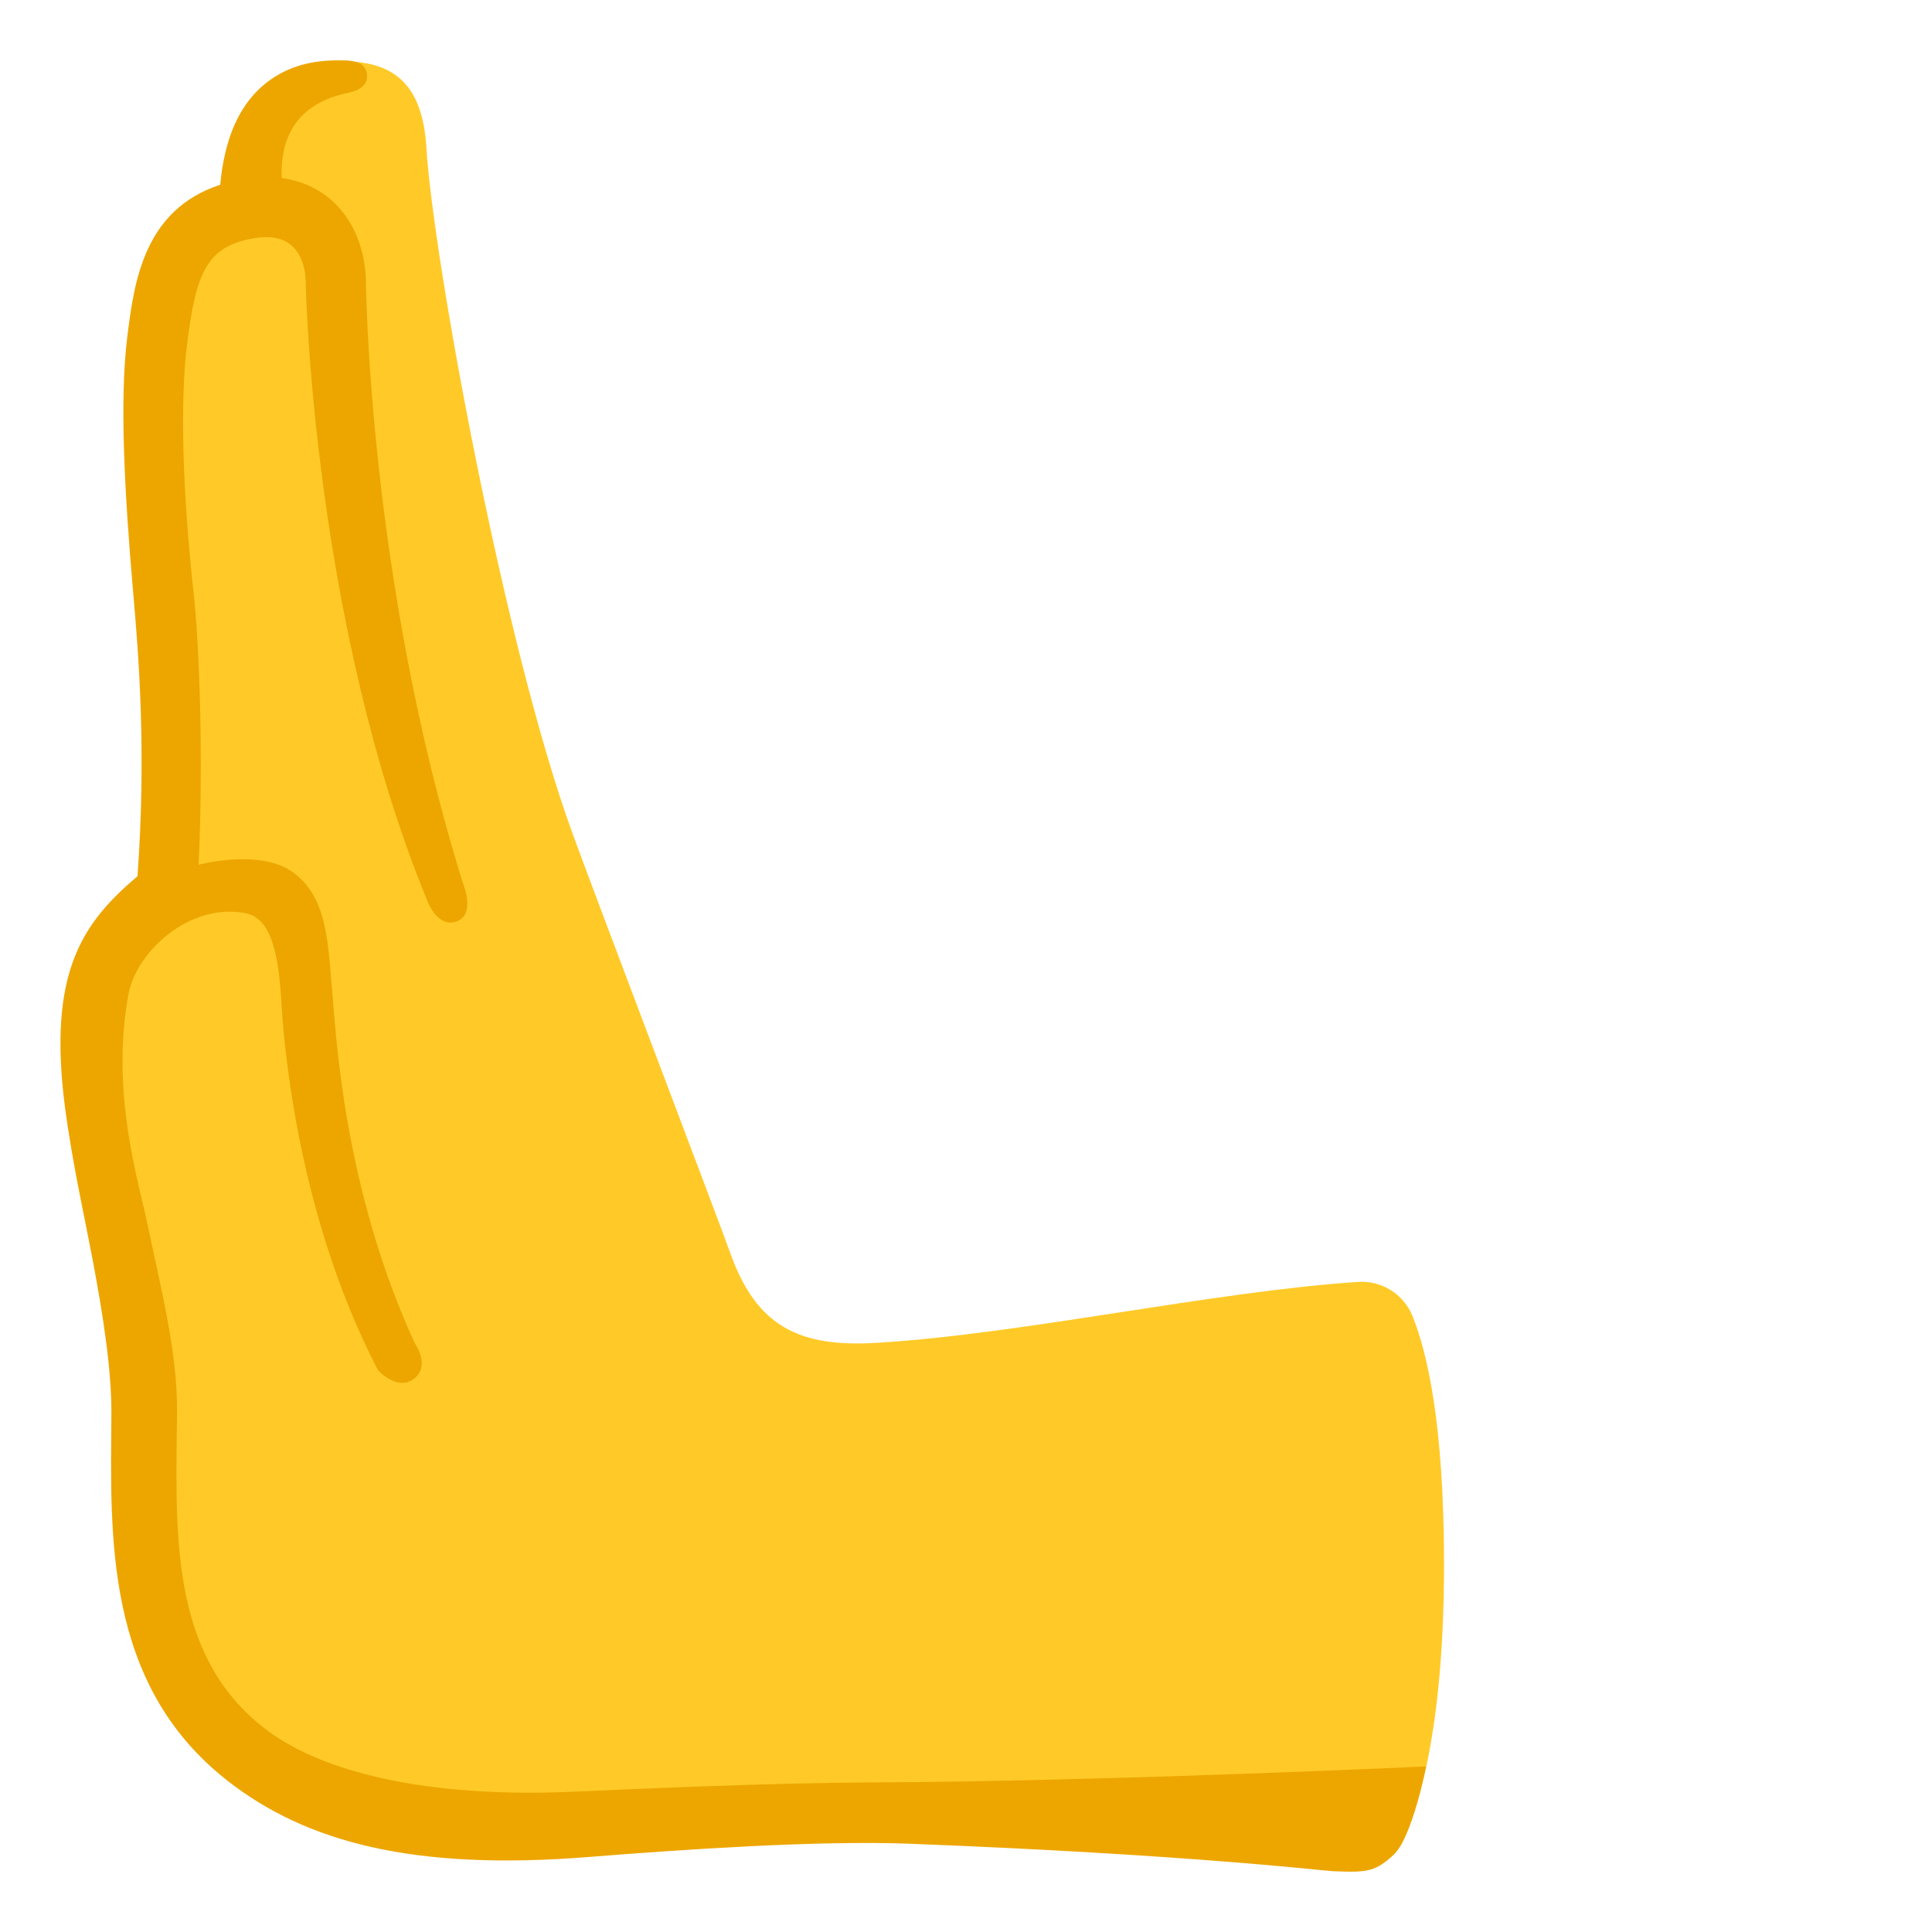
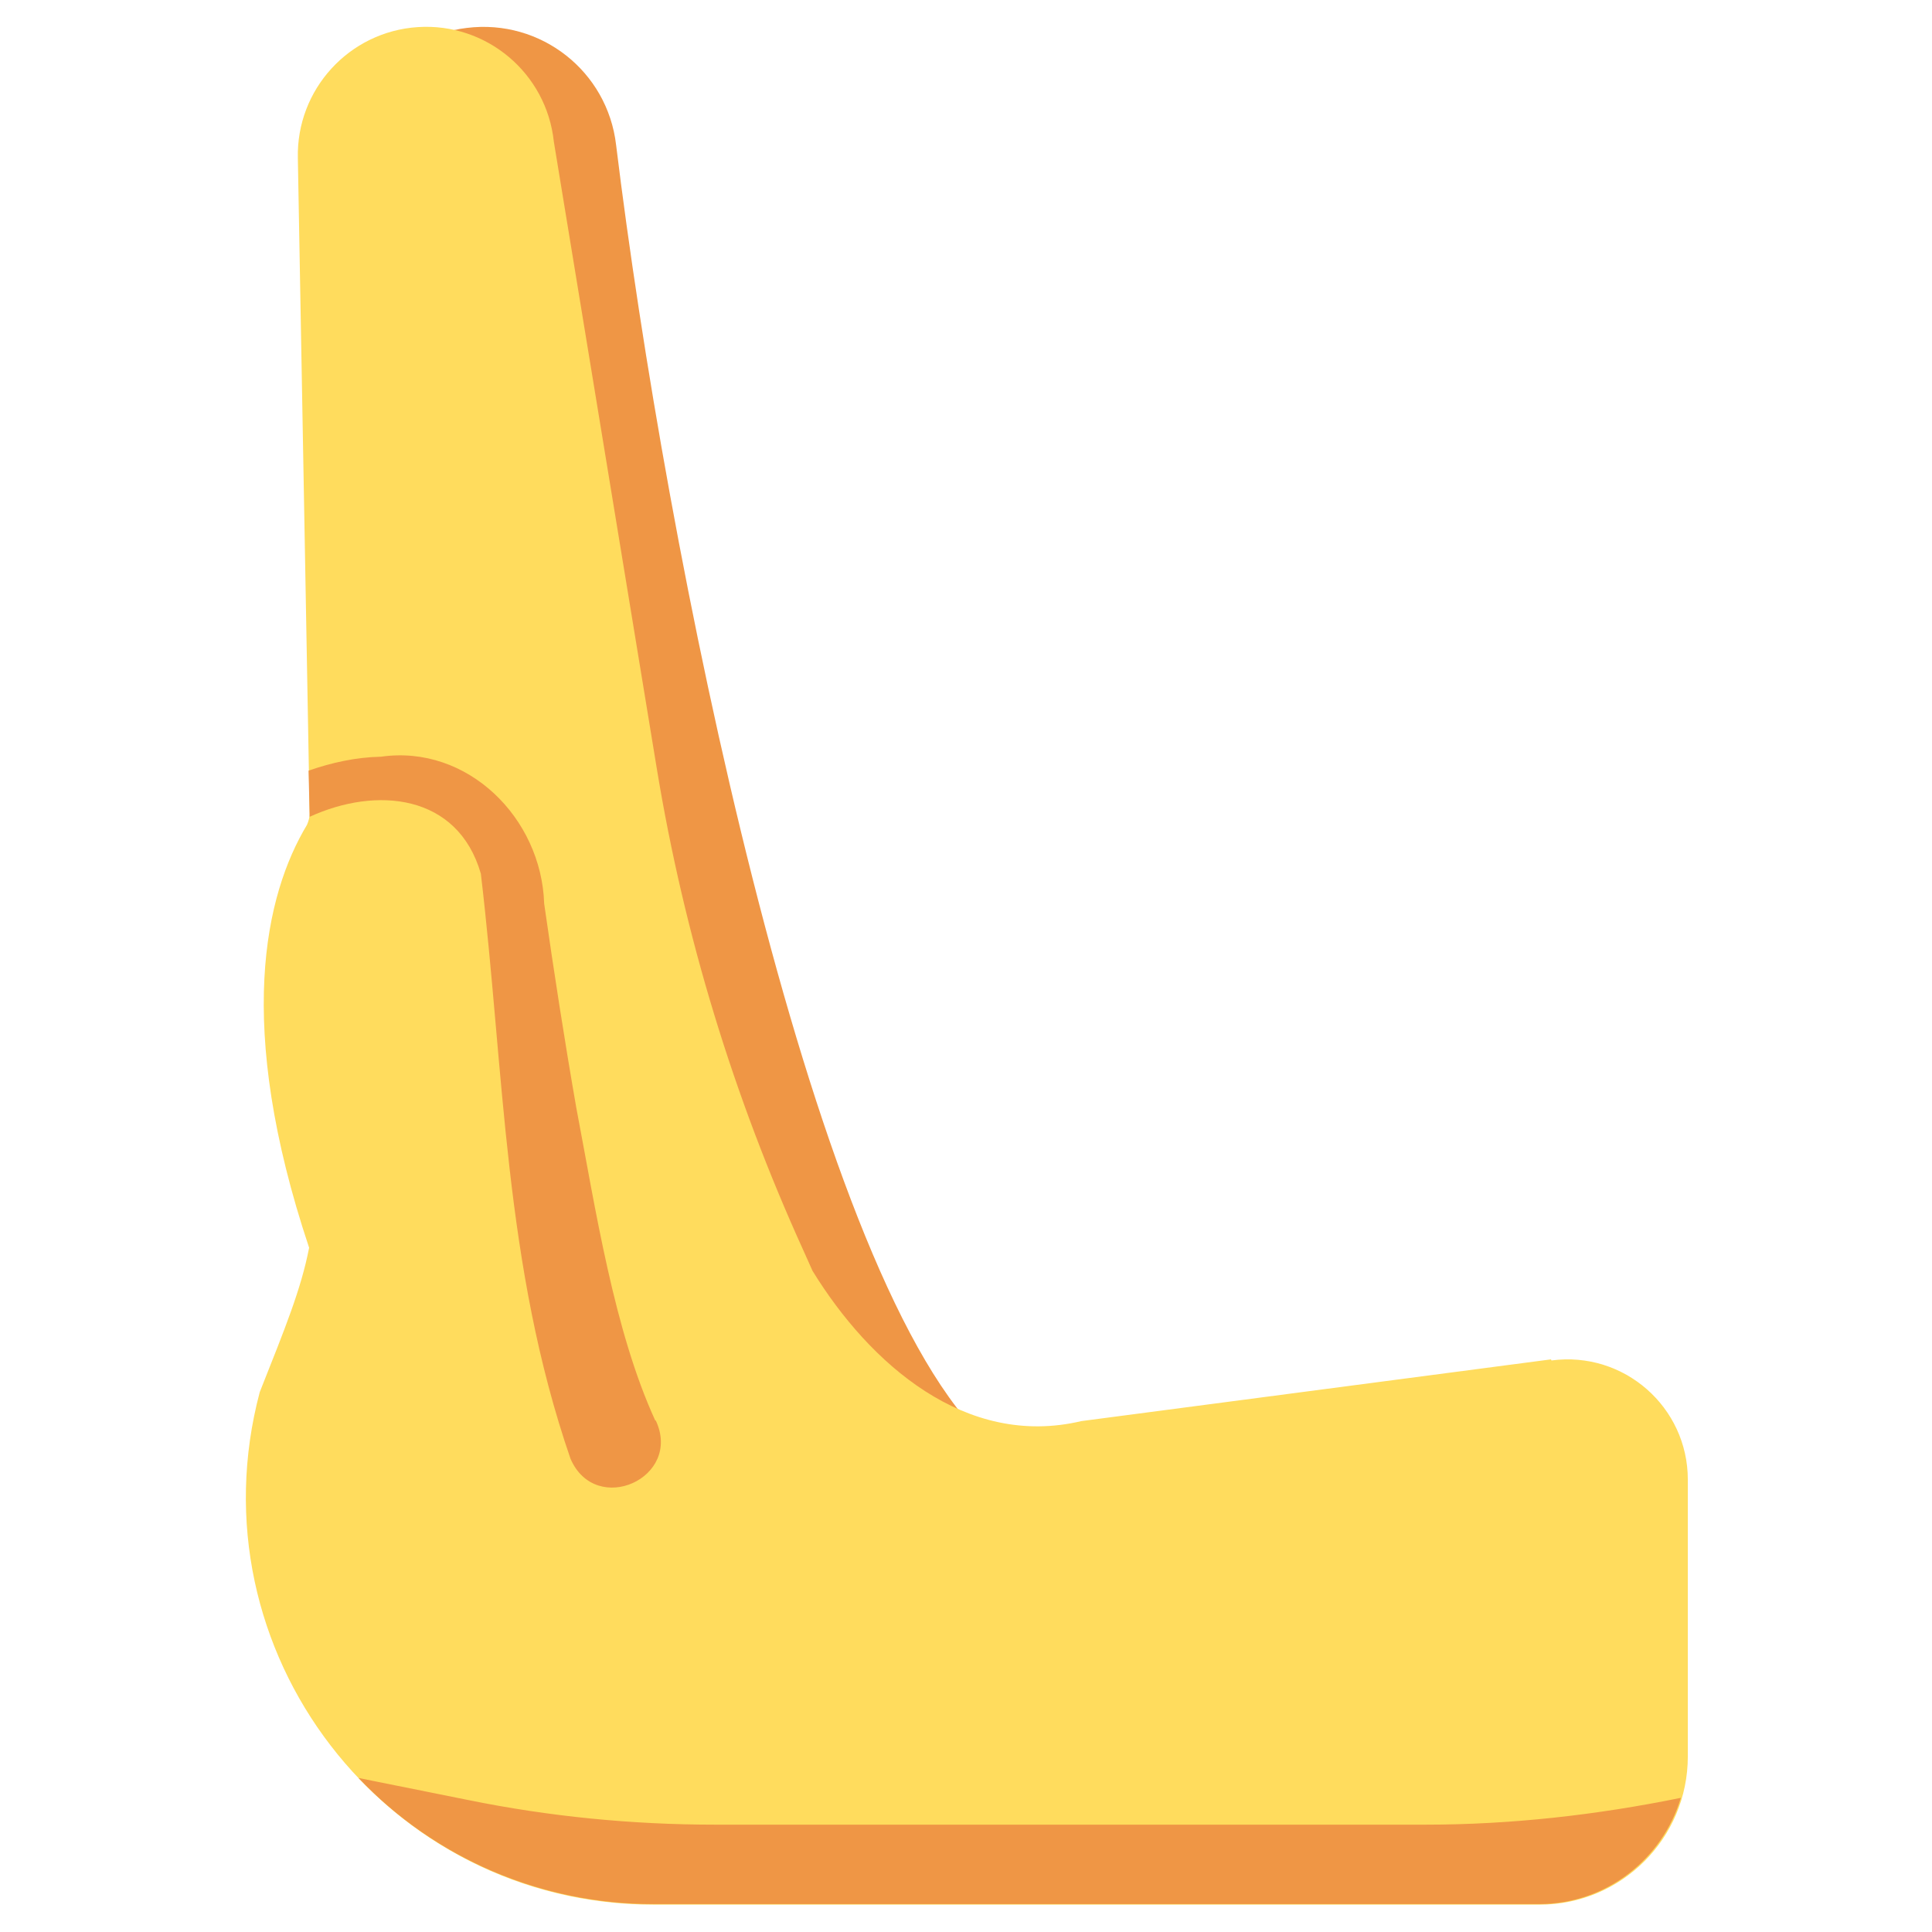
- <svg xmlns="http://www.w3.org/2000/svg" xml:space="preserve" style="enable-background:new 0 0 128 128" viewBox="0 0 128 128">
-   <path d="M11.25 50.95c-.4-10.93-1.88-22.26-1.11-28.36.56-4.46 1.3-7.98 6.13-8.78 0 0-.79-9.97 6.72-9.75 3.06.1 5 1.47 5.26 5.72.43 7.21 5.15 33.05 9.7 45.49 1.89 5.16 9.74 25.8 10.4 27.66 1.76 5.01 4.64 6.36 9.84 6.03 9.68-.6 22.05-3.37 31.76-4.03 1.58-.11 3.04.8 3.63 2.26.99 2.44 2.09 7.22 2.09 16.44 0 10.22-1.49 15.58-2.65 18.2-.6 1.36-1.99 2.24-3.48 2.13-10.23-.74-24.88-2.34-36.5-2.03-12.3.33-28.43 3.59-38.01-4.12-8.1-6.53-7.61-16.41-7.56-24.37.04-6-2.47-13.89-3.01-19.38-.82-8.3.15-13.47 6.31-14.48-.01 0 .61-4.99.48-8.63z" style="fill:#ffca28" />
-   <path d="M9.11 58.05c.6-8.31.06-14.81-.27-18.58-.61-6.99-.92-13.02-.41-17.13.45-3.61 1.07-8.43 6.16-10.1.28-3.03 1.23-5.23 2.9-6.63 1.27-1.06 2.86-1.6 4.76-1.61.76 0 2-.08 2.07.98.07 1.06-1.35 1.17-1.73 1.28-3.72 1-3.98 3.94-3.93 5.53 1.4.19 2.43.76 3.1 1.3 1.47 1.18 2.37 3.09 2.48 5.31 0 .2.15 20.03 6.45 40.17 0 0 .85 2.02-.44 2.48s-1.95-1.39-1.95-1.39c-7.52-18.31-8.05-40.4-8.05-41.14-.05-1-.41-1.84-1-2.31-.56-.45-1.36-.6-2.39-.43-3.14.52-3.87 2.22-4.47 7.06-.46 3.72-.31 9.59.43 16.35.42 3.8.65 11.3.34 18.1 0 0 4.03-1.09 6.23.49 2.42 1.73 2.34 4.97 2.67 8.49.21 2.24.72 12.5 5.41 22.7 0 0 1.08 1.5-.03 2.37-1.11.87-2.4-.56-2.4-.56-5.64-10.86-6.31-22.88-6.41-24.55-.21-3.69-.91-5.45-2.37-5.73-3.74-.71-7.2 2.58-7.73 5.29-1.25 6.48.68 12.61 1.23 15.25.88 4.26 1.99 8.45 1.97 12.44 0 .54-.01 1.09-.02 1.65-.08 7.32-.17 14.89 5.98 19.5 3.66 2.75 10.48 4.49 20.15 4.08 4.05-.17 12.81-.59 20.02-.62 15.39-.07 36.62-1.06 36.62-1.06s-.9 4.7-2.16 5.86c-1.18 1.08-1.65 1.19-4.04 1.08-.52-.02-9.61-1.11-28.07-1.82-6.05-.23-15.19.4-21.21.88-11.58.93-18.74-.98-23.95-5.07-8.19-6.42-7.72-16.28-7.67-24.23.04-6-2.33-14.6-3.07-20.33-1.17-8.99 1.15-12.25 4.8-15.35z" style="fill:#eda600" />
+ <svg xmlns="http://www.w3.org/2000/svg" viewBox="0 0 36 36">
+   <path fill="#EF9645" d="M16.5 31c-.64 0-1.28-.24-1.77-.73C9.28 24.82 6.79 5.49 6.52 3.3 6.35 1.93 7.33.68 8.7.52c1.38-.17 2.62.81 2.78 2.18.93 7.6 3.59 20.84 6.79 24.04a2.499 2.499 0 0 1-1.77 4.27Z" />
+   <path fill="#FFDC5D" d="m28.9 25.33-8.75 1.15c-2.15.51-3.94-1.06-5.01-2.8l-.17-.38c-1.3-2.86-2.22-5.87-2.73-8.97L10.32 2.64a2.392 2.392 0 0 0-4.77.31l.22 12.21c0 .07-.02.14-.05.21-.78 1.3-1.35 3.72.04 7.88-.15.77-.44 1.48-.92 2.69-1.28 4.82 2.35 9.55 7.34 9.55h16.51a2.76 2.76 0 0 0 2.76-2.76v-5.16c0-1.35-1.19-2.4-2.54-2.22Z" />
+   <path fill="#EF9645" d="M12.21 26.47c-.77-1.68-1.11-3.93-1.47-5.82-.22-1.26-.42-2.55-.6-3.81-.05-1.6-1.43-2.97-3.04-2.74-.47.01-.92.11-1.35.26l.02.86c1.24-.57 2.76-.43 3.19 1.06.44 3.71.43 7.3 1.67 10.9.47 1.09 2.09.36 1.59-.71ZM26.55 34H13.33c-1.55 0-3.09-.15-4.61-.46l-2.04-.41a7.564 7.564 0 0 0 5.49 2.35h16.51c1.25 0 2.3-.84 2.64-1.98-1.57.32-3.16.5-4.76.5Z" />
</svg>
